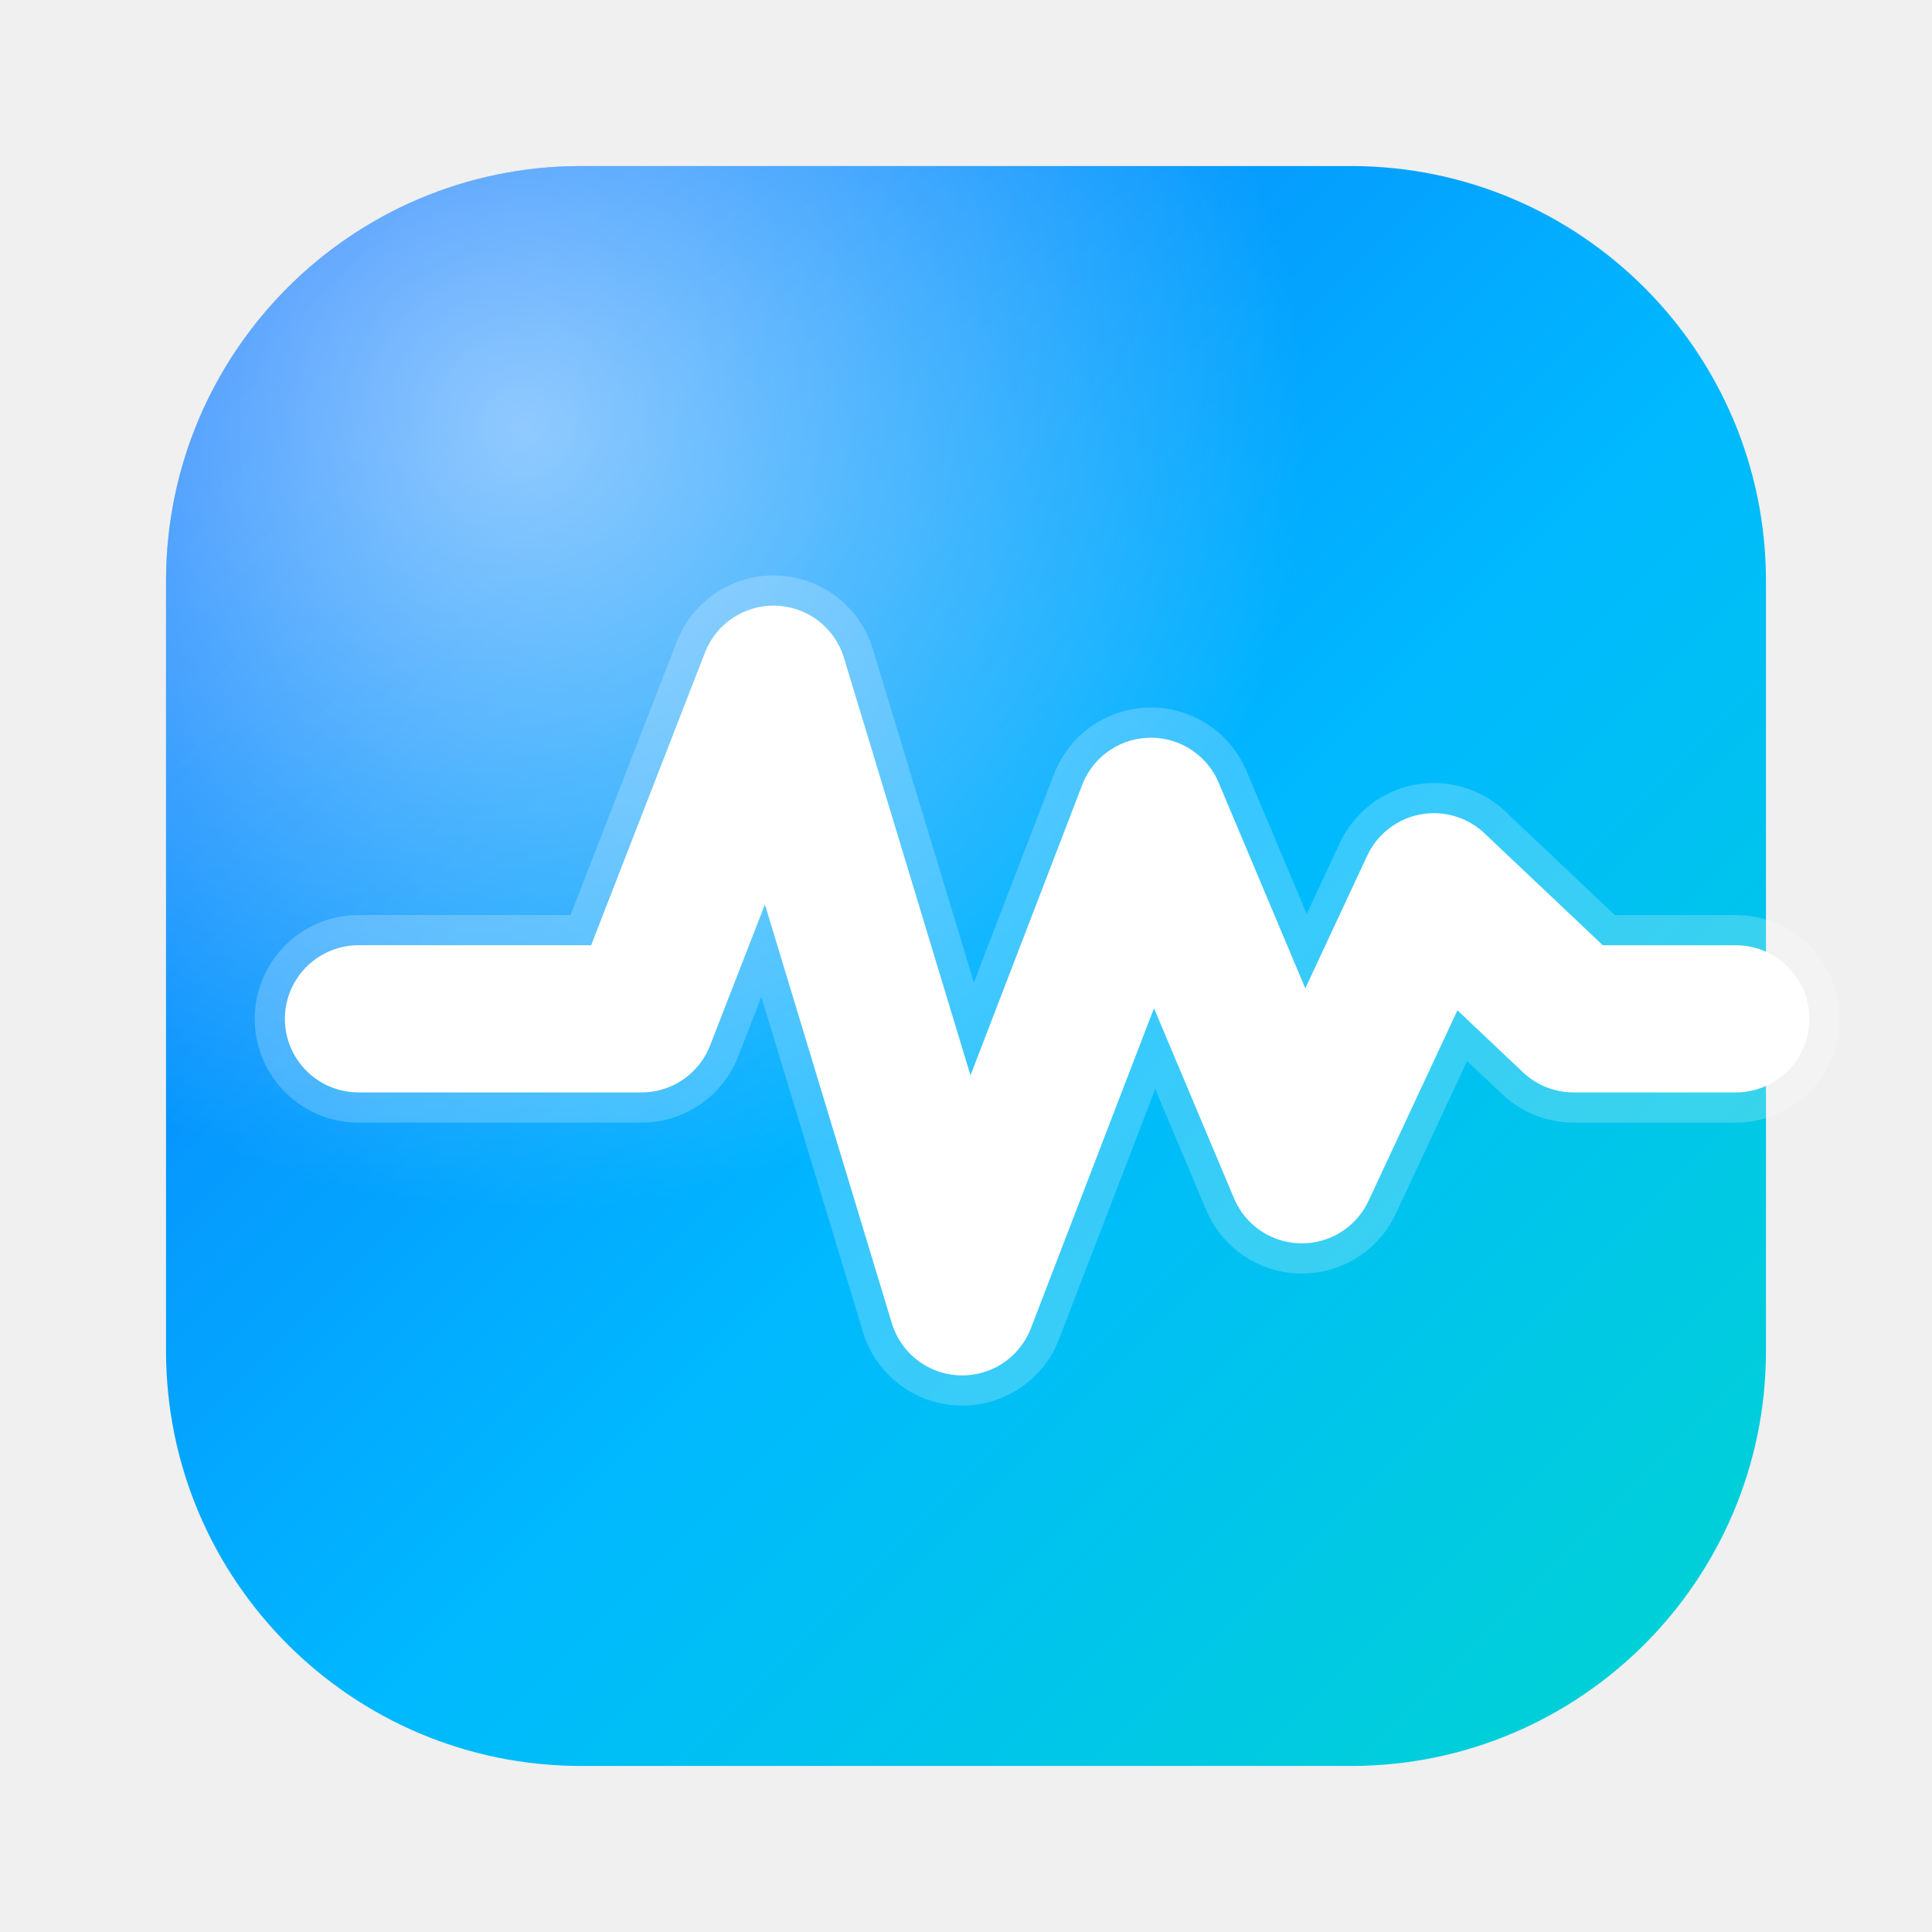
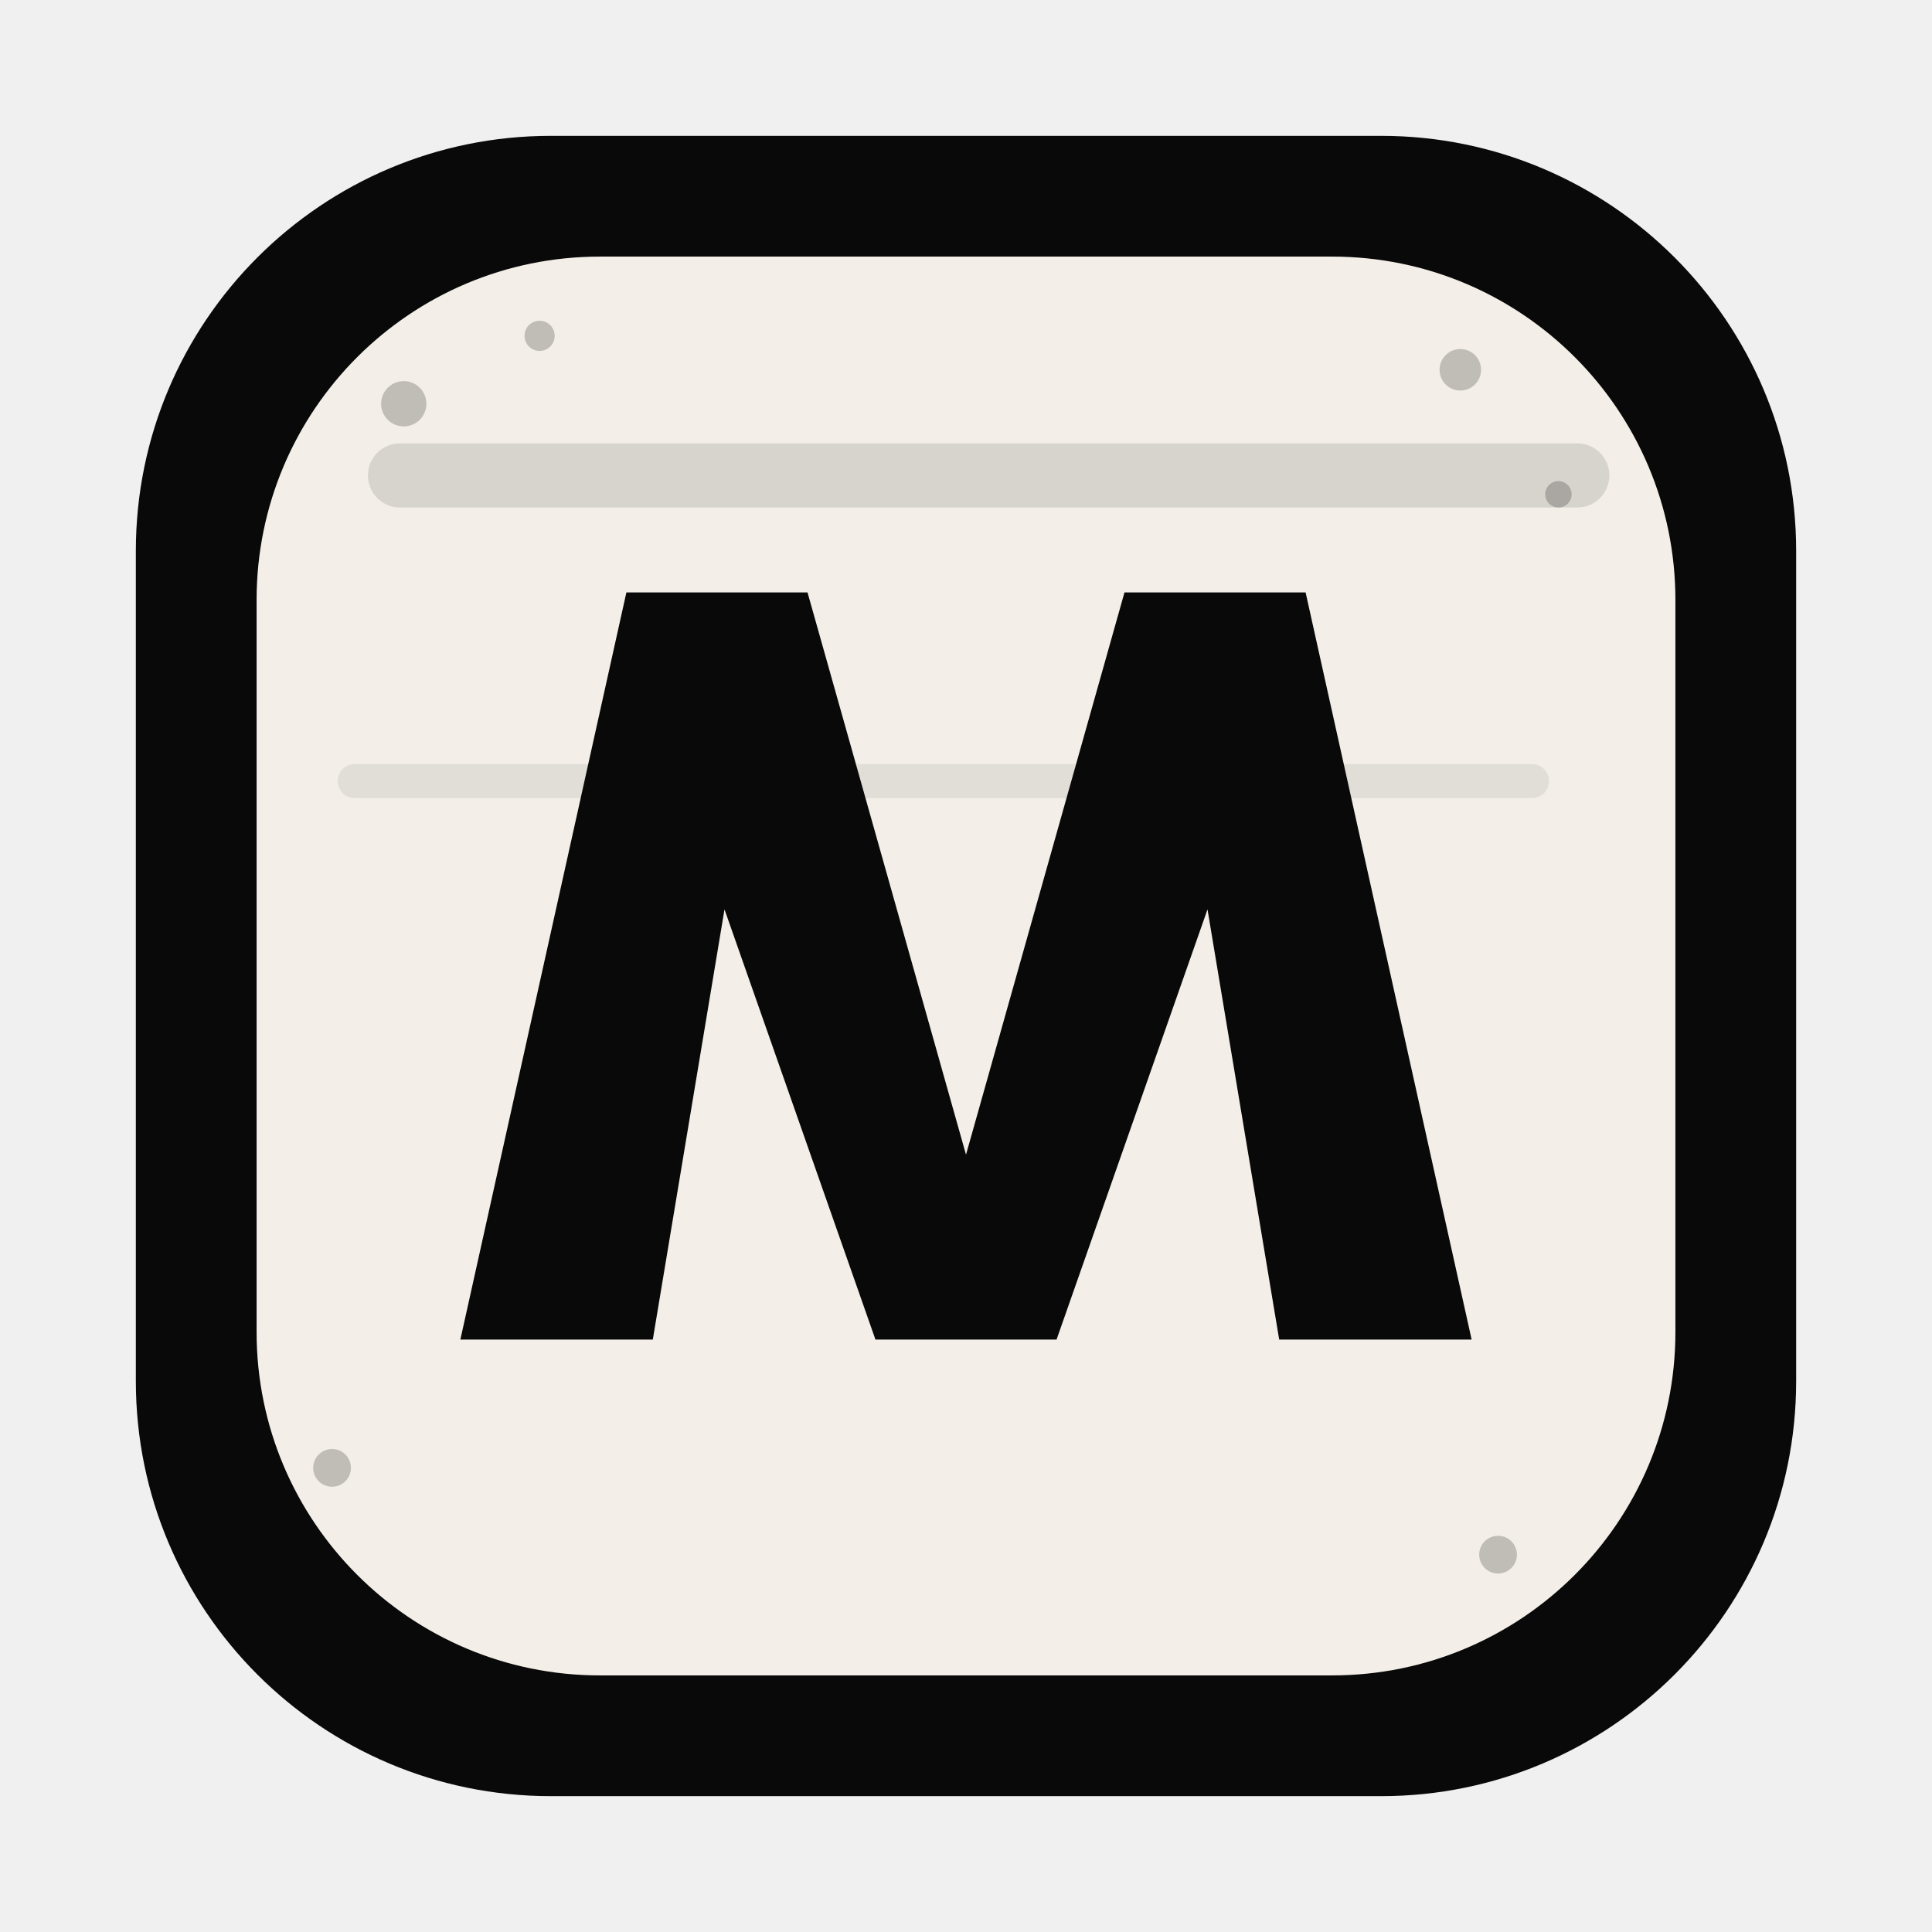
- <svg xmlns="http://www.w3.org/2000/svg" width="1024" height="1024" viewBox="0 0 1024 1024" role="img" aria-label="PulseDeck DJ">
-   <defs>
-     <linearGradient id="pd-bg" x1="0" y1="0" x2="1" y2="1">
-       <stop offset="0" stop-color="#0d6efd" />
-       <stop offset="0.55" stop-color="#00b9ff" />
-       <stop offset="1" stop-color="#00d4d1" />
-     </linearGradient>
-     <radialGradient id="pd-sheen" cx="0.22" cy="0.16" r="0.9">
-       <stop offset="0" stop-color="#ffffff" stop-opacity="0.55" />
-       <stop offset="0.55" stop-color="#ffffff" stop-opacity="0" />
-     </radialGradient>
-   </defs>
-   <rect x="88" y="88" width="848" height="848" rx="220" fill="url(#pd-bg)" />
-   <rect x="88" y="88" width="848" height="848" rx="220" fill="url(#pd-sheen)" />
-   <path d="M 190 540 L 340 540 L 410 360 L 510 690 L 610 430 L 690 620 L 760 470 L 834 540 L 920 540" fill="none" stroke="#ffffff" stroke-opacity="0.22" stroke-width="110" stroke-linecap="round" stroke-linejoin="round" />
-   <path d="M 190 540 L 340 540 L 410 360 L 510 690 L 610 430 L 690 620 L 760 470 L 834 540 L 920 540" fill="none" stroke="#ffffff" stroke-width="78" stroke-linecap="round" stroke-linejoin="round" />
+ <svg xmlns="http://www.w3.org/2000/svg" width="1024" height="1024" viewBox="0 0 1024 1024" role="img" aria-label="Whiteout">
+   <rect x="72" y="72" width="880" height="880" rx="220" fill="#090909" />
+   <rect x="136" y="136" width="752" height="752" rx="182" fill="#f3efe8" />
+   <path d="M244 710 L332 314 L428 314 L512 612 L596 314 L692 314 L780 710 L678 710 L640 482 L560 710 L464 710 L384 482 L346 710 Z" fill="#090909" />
+   <path d="M212 252 L836 252" stroke="#090909" stroke-width="34" stroke-linecap="round" opacity="0.12" />
+   <path d="M188 414 L812 414" stroke="#090909" stroke-width="18" stroke-linecap="round" opacity="0.08" />
+   <g fill="#090909" opacity="0.22">
+     <circle cx="214" cy="214" r="12" />
+     <circle cx="286" cy="178" r="8" />
+     <circle cx="774" cy="196" r="11" />
+     <circle cx="826" cy="262" r="7" />
+     <circle cx="176" cy="778" r="10" />
+     <circle cx="794" cy="824" r="10" />
+   </g>
</svg>
